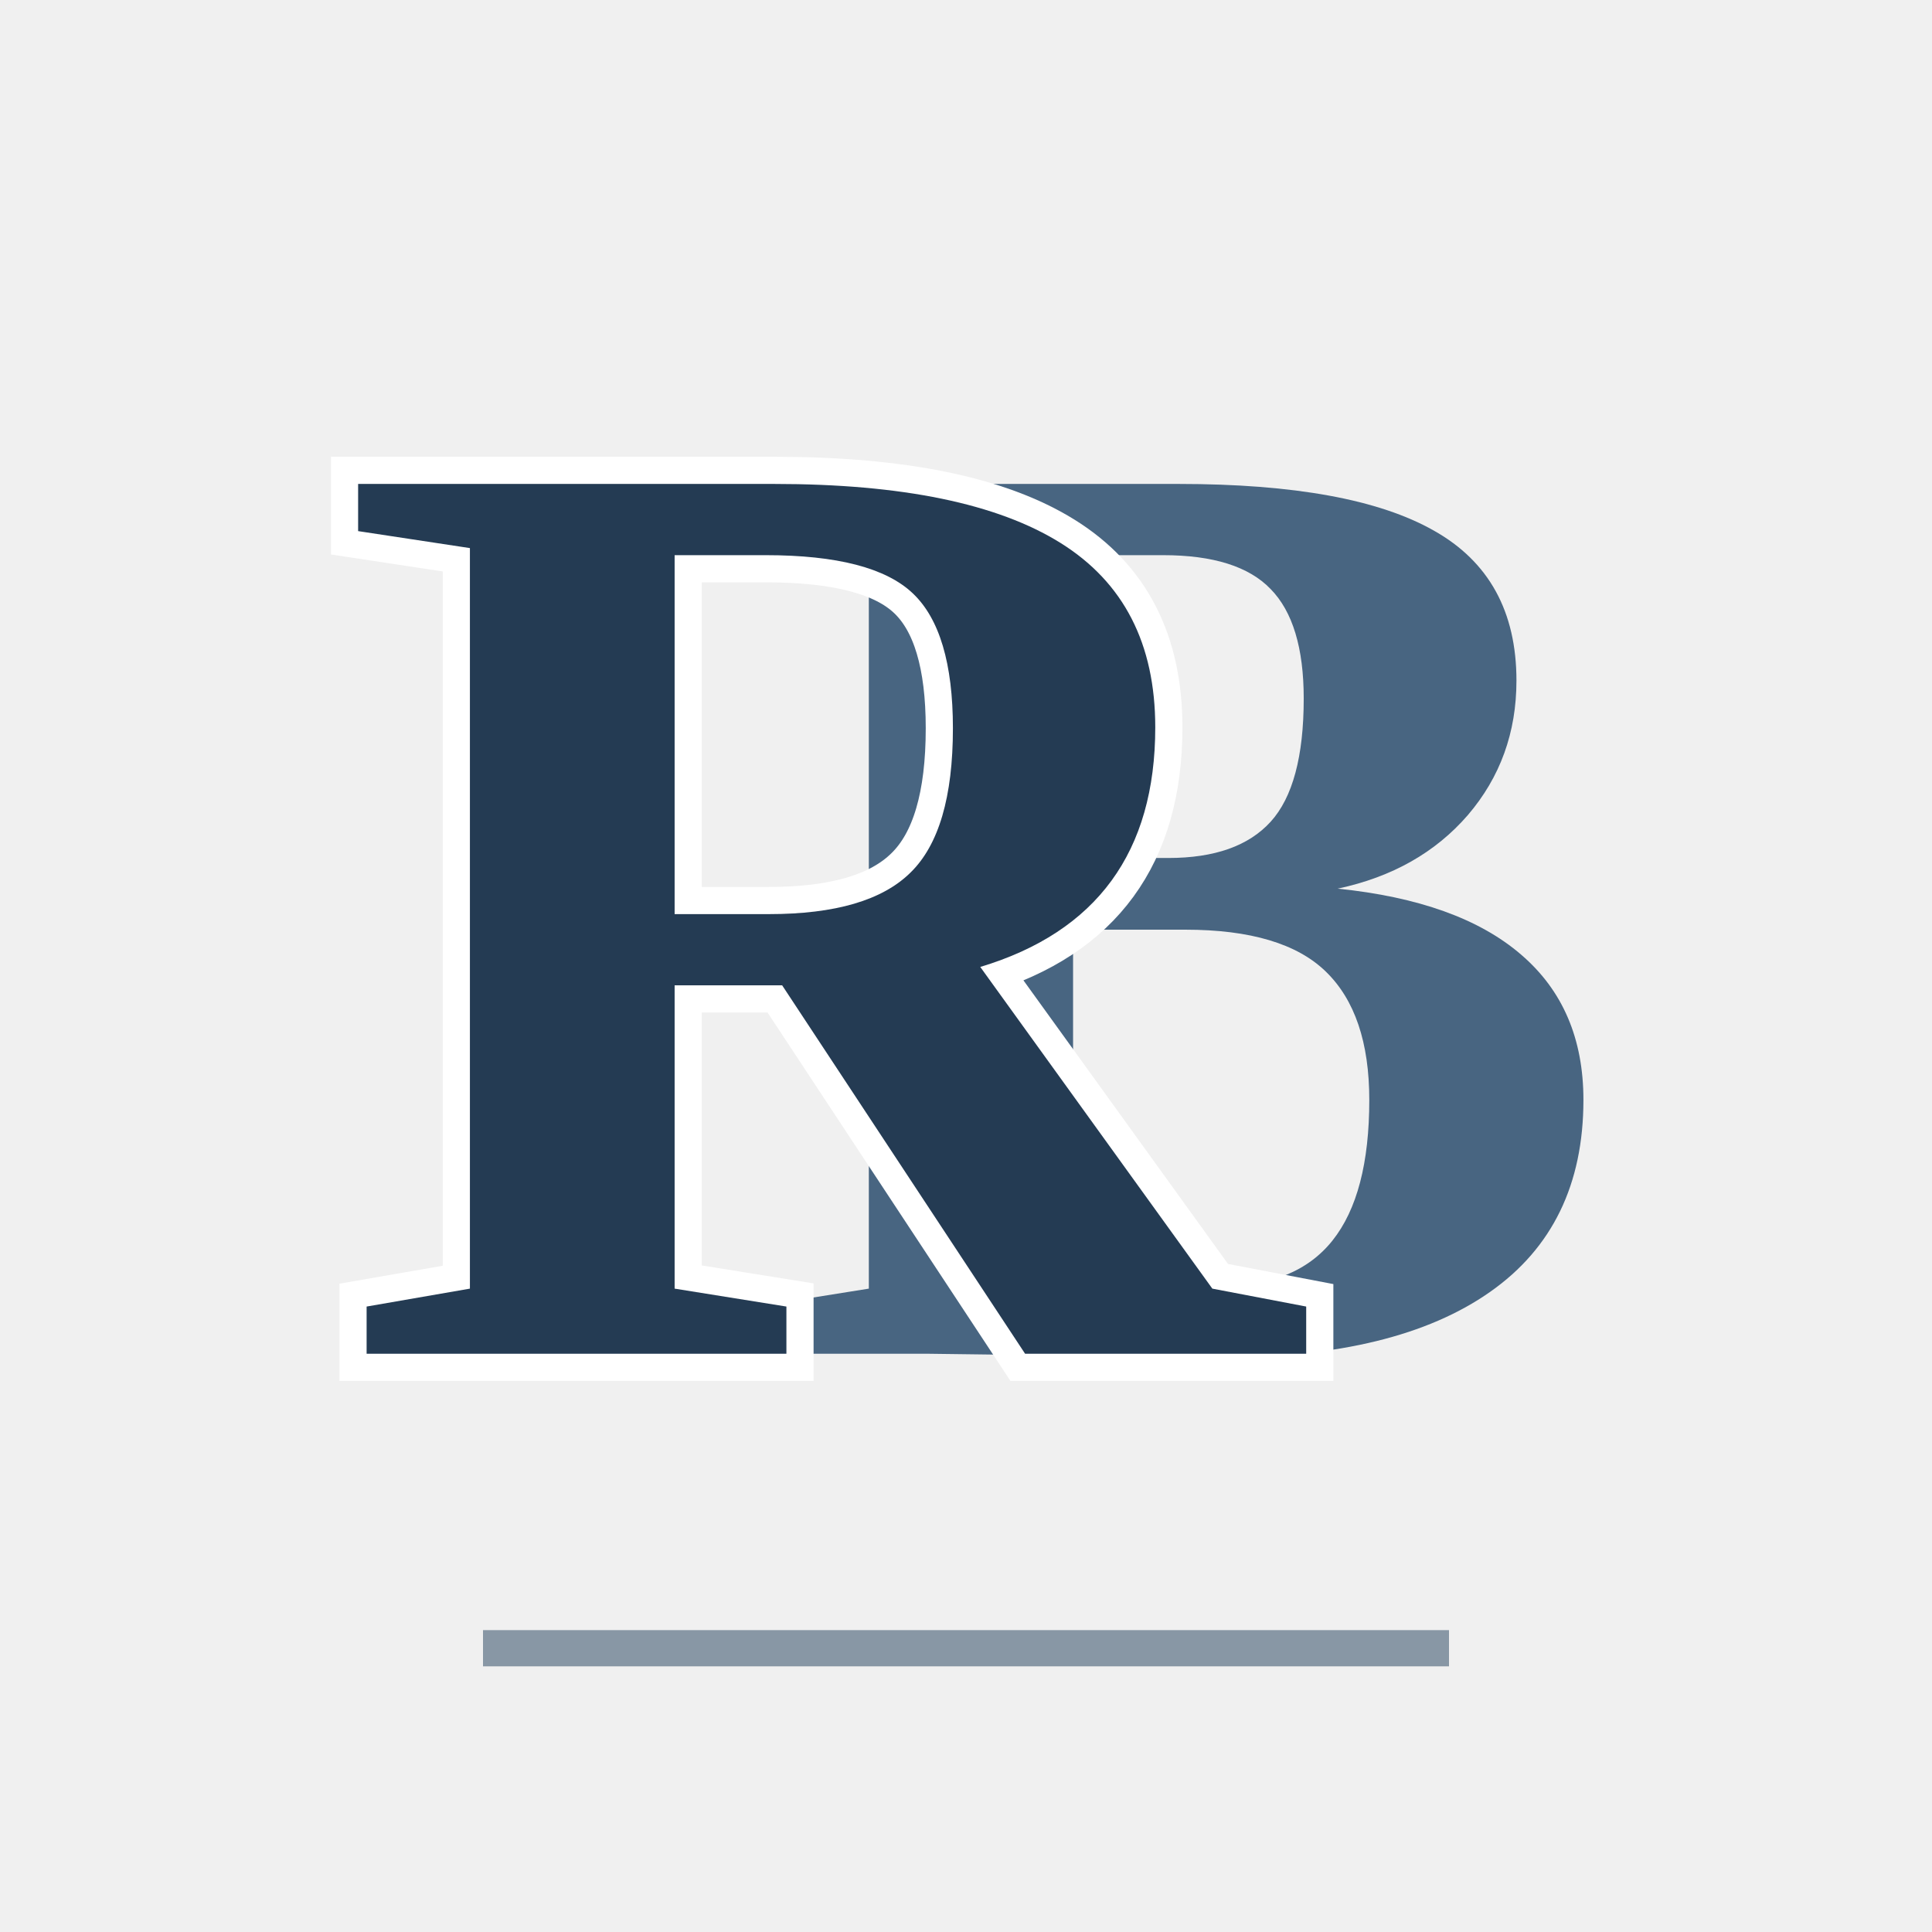
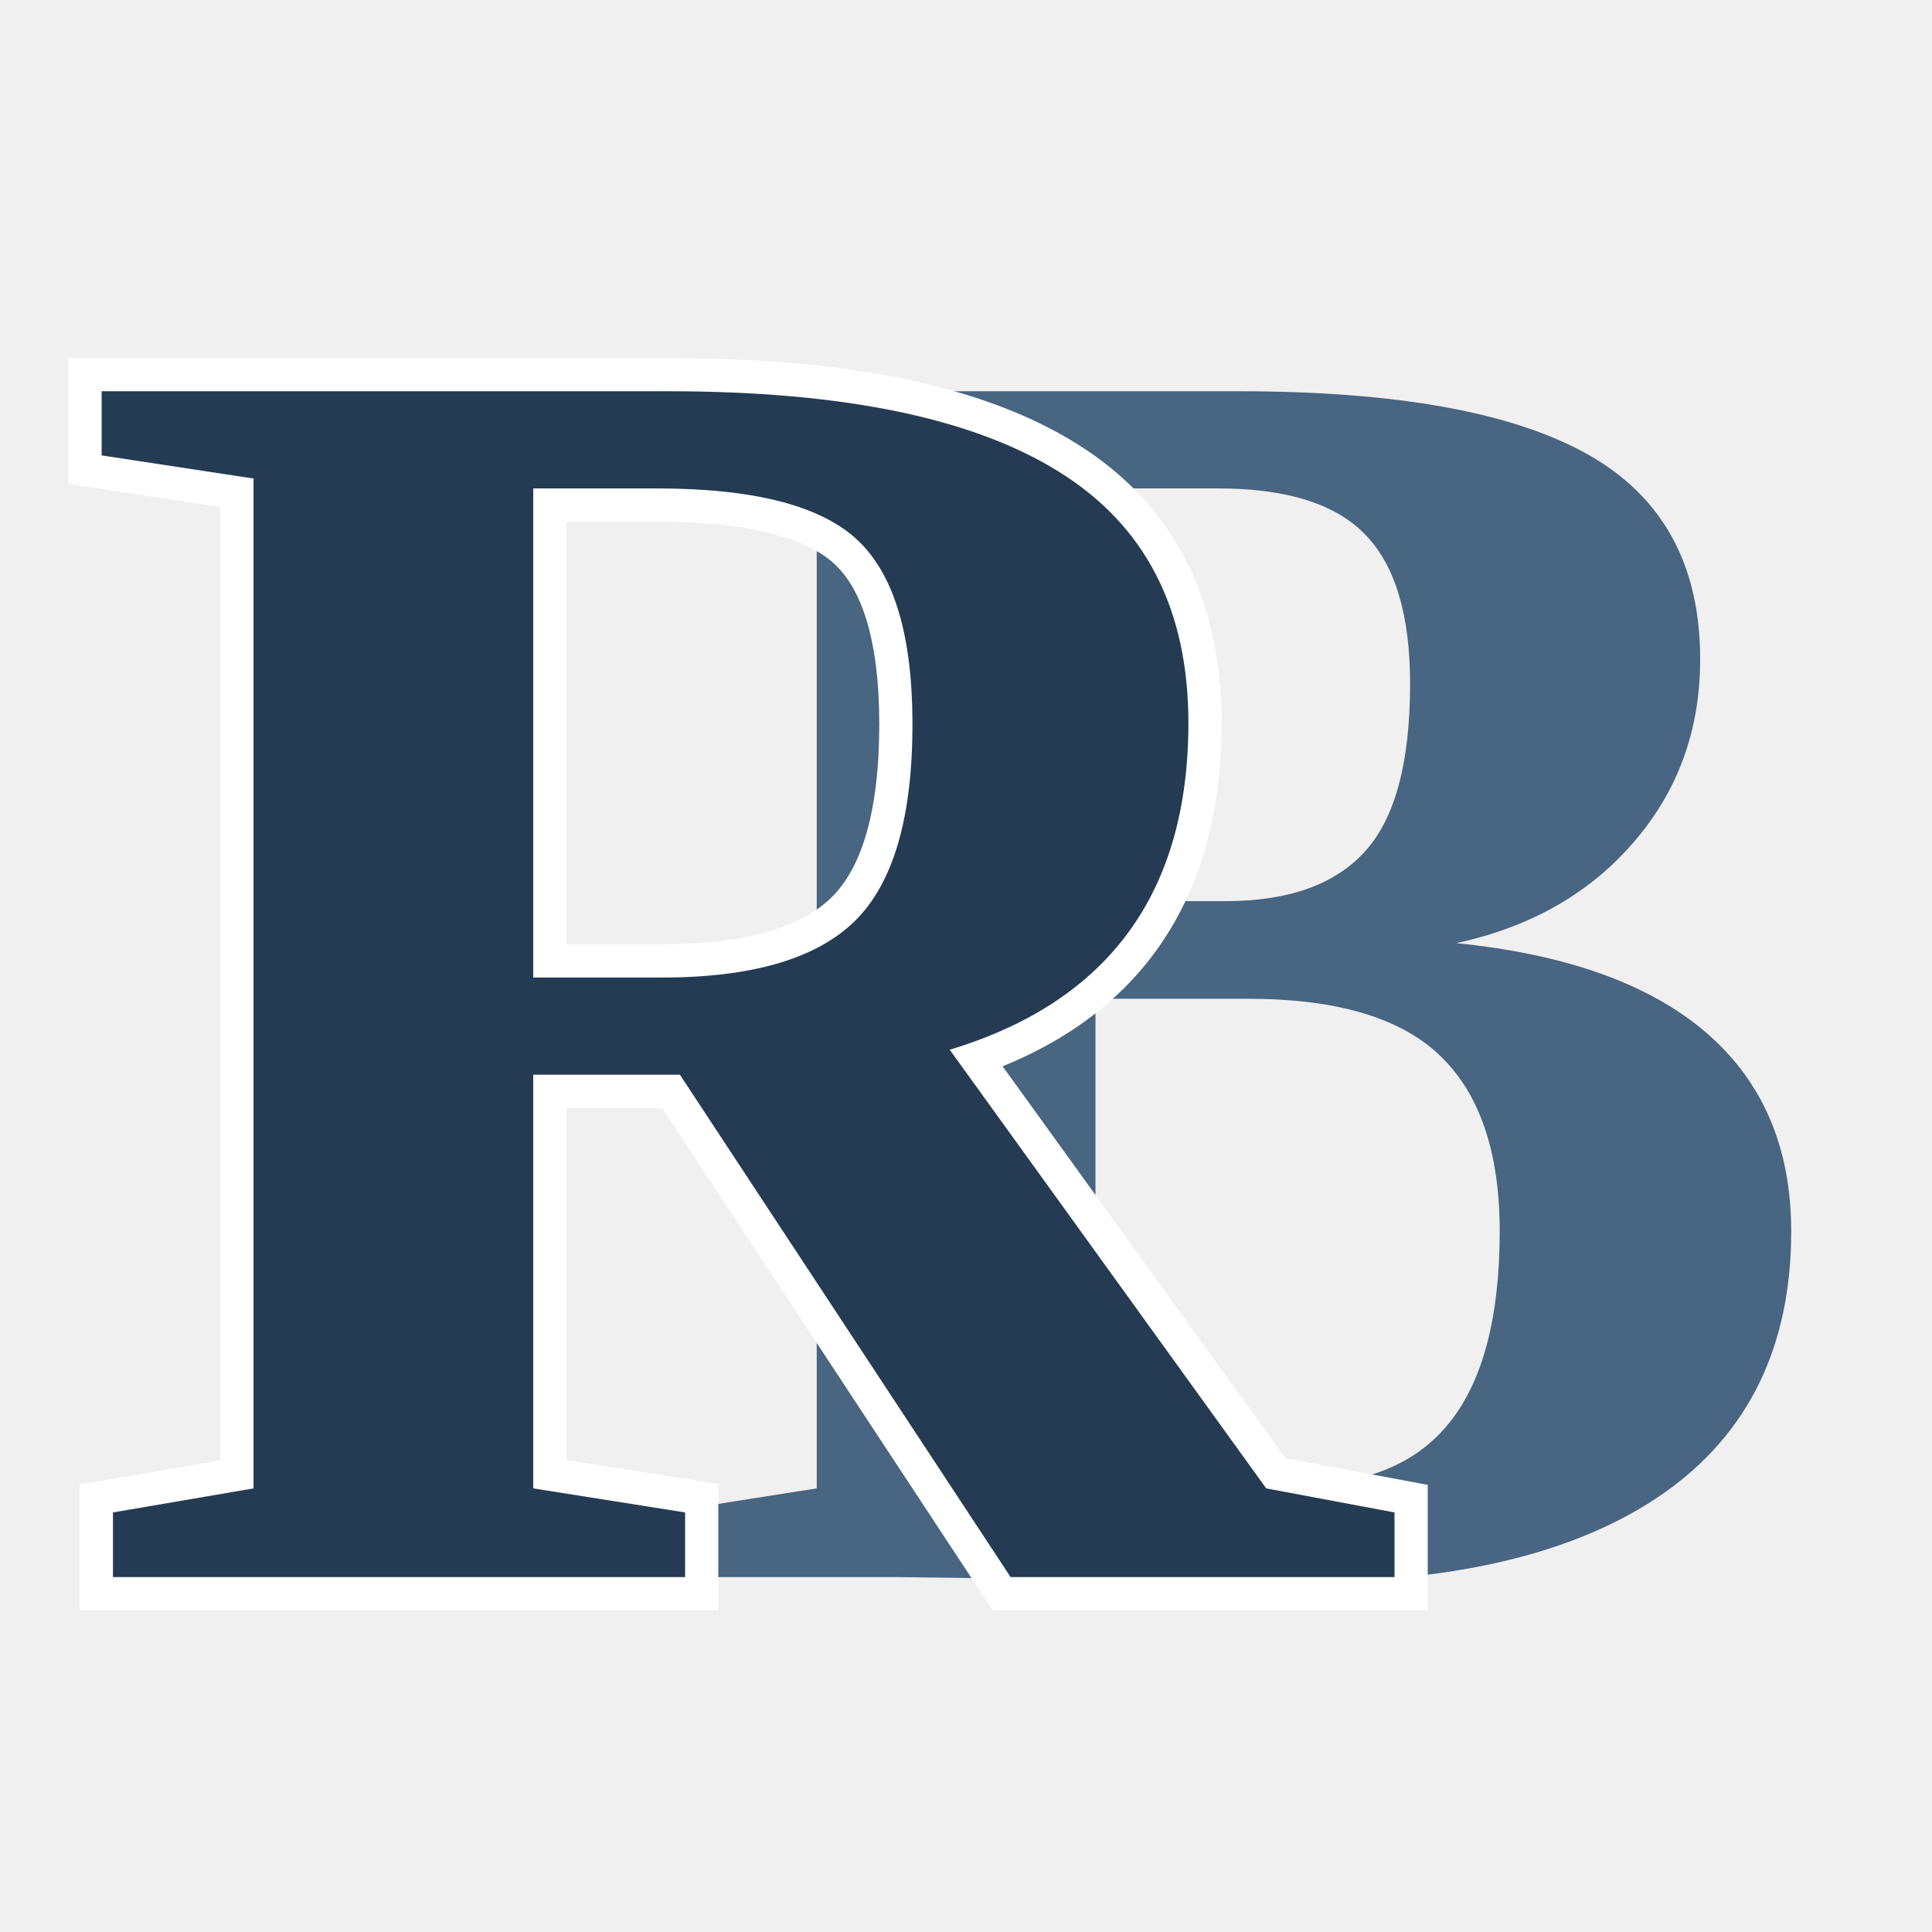
<svg xmlns="http://www.w3.org/2000/svg" viewBox="0 0 64 64">
  <style>
-     .bg-r    { fill: #243b53; stroke: #ffffff; }
-     .bg-b    { fill: #486581; }
-     .accent  { fill: #334e68; }
+     .bg-r   { fill: #243b53; stroke: #ffffff; }
+     .bg-b   { fill: #486581; }
    @media (prefers-color-scheme: dark) {
-       .bg-r   { fill: #f7f9fb; stroke: #1b2b3a; }
-       .bg-b   { fill: #bcccdc; }
-       .accent { fill: #bcccdc; }
+       .bg-r { fill: #f7f9fb; stroke: #1b2b3a; }
+       .bg-b { fill: #bcccdc; }
    }
  </style>
-   <g font-family="Georgia, 'Times New Roman', serif" font-weight="700" font-size="44" text-anchor="middle" dominant-baseline="central">
-     <text x="39" y="30" class="bg-b">B</text>
-     <text x="27" y="30" class="bg-r" stroke-width="1.8" paint-order="stroke">R</text>
+   <g font-family="Georgia, 'Times New Roman', serif" font-weight="700" font-size="60" text-anchor="middle" dominant-baseline="central">
+     <text x="41" y="32" class="bg-b">B</text>
+     <text x="24" y="32" class="bg-r" stroke-width="2.2" paint-order="stroke">R</text>
  </g>
-   <rect x="16" y="54" width="32" height="1.2" class="accent" opacity="0.55" />
</svg>
